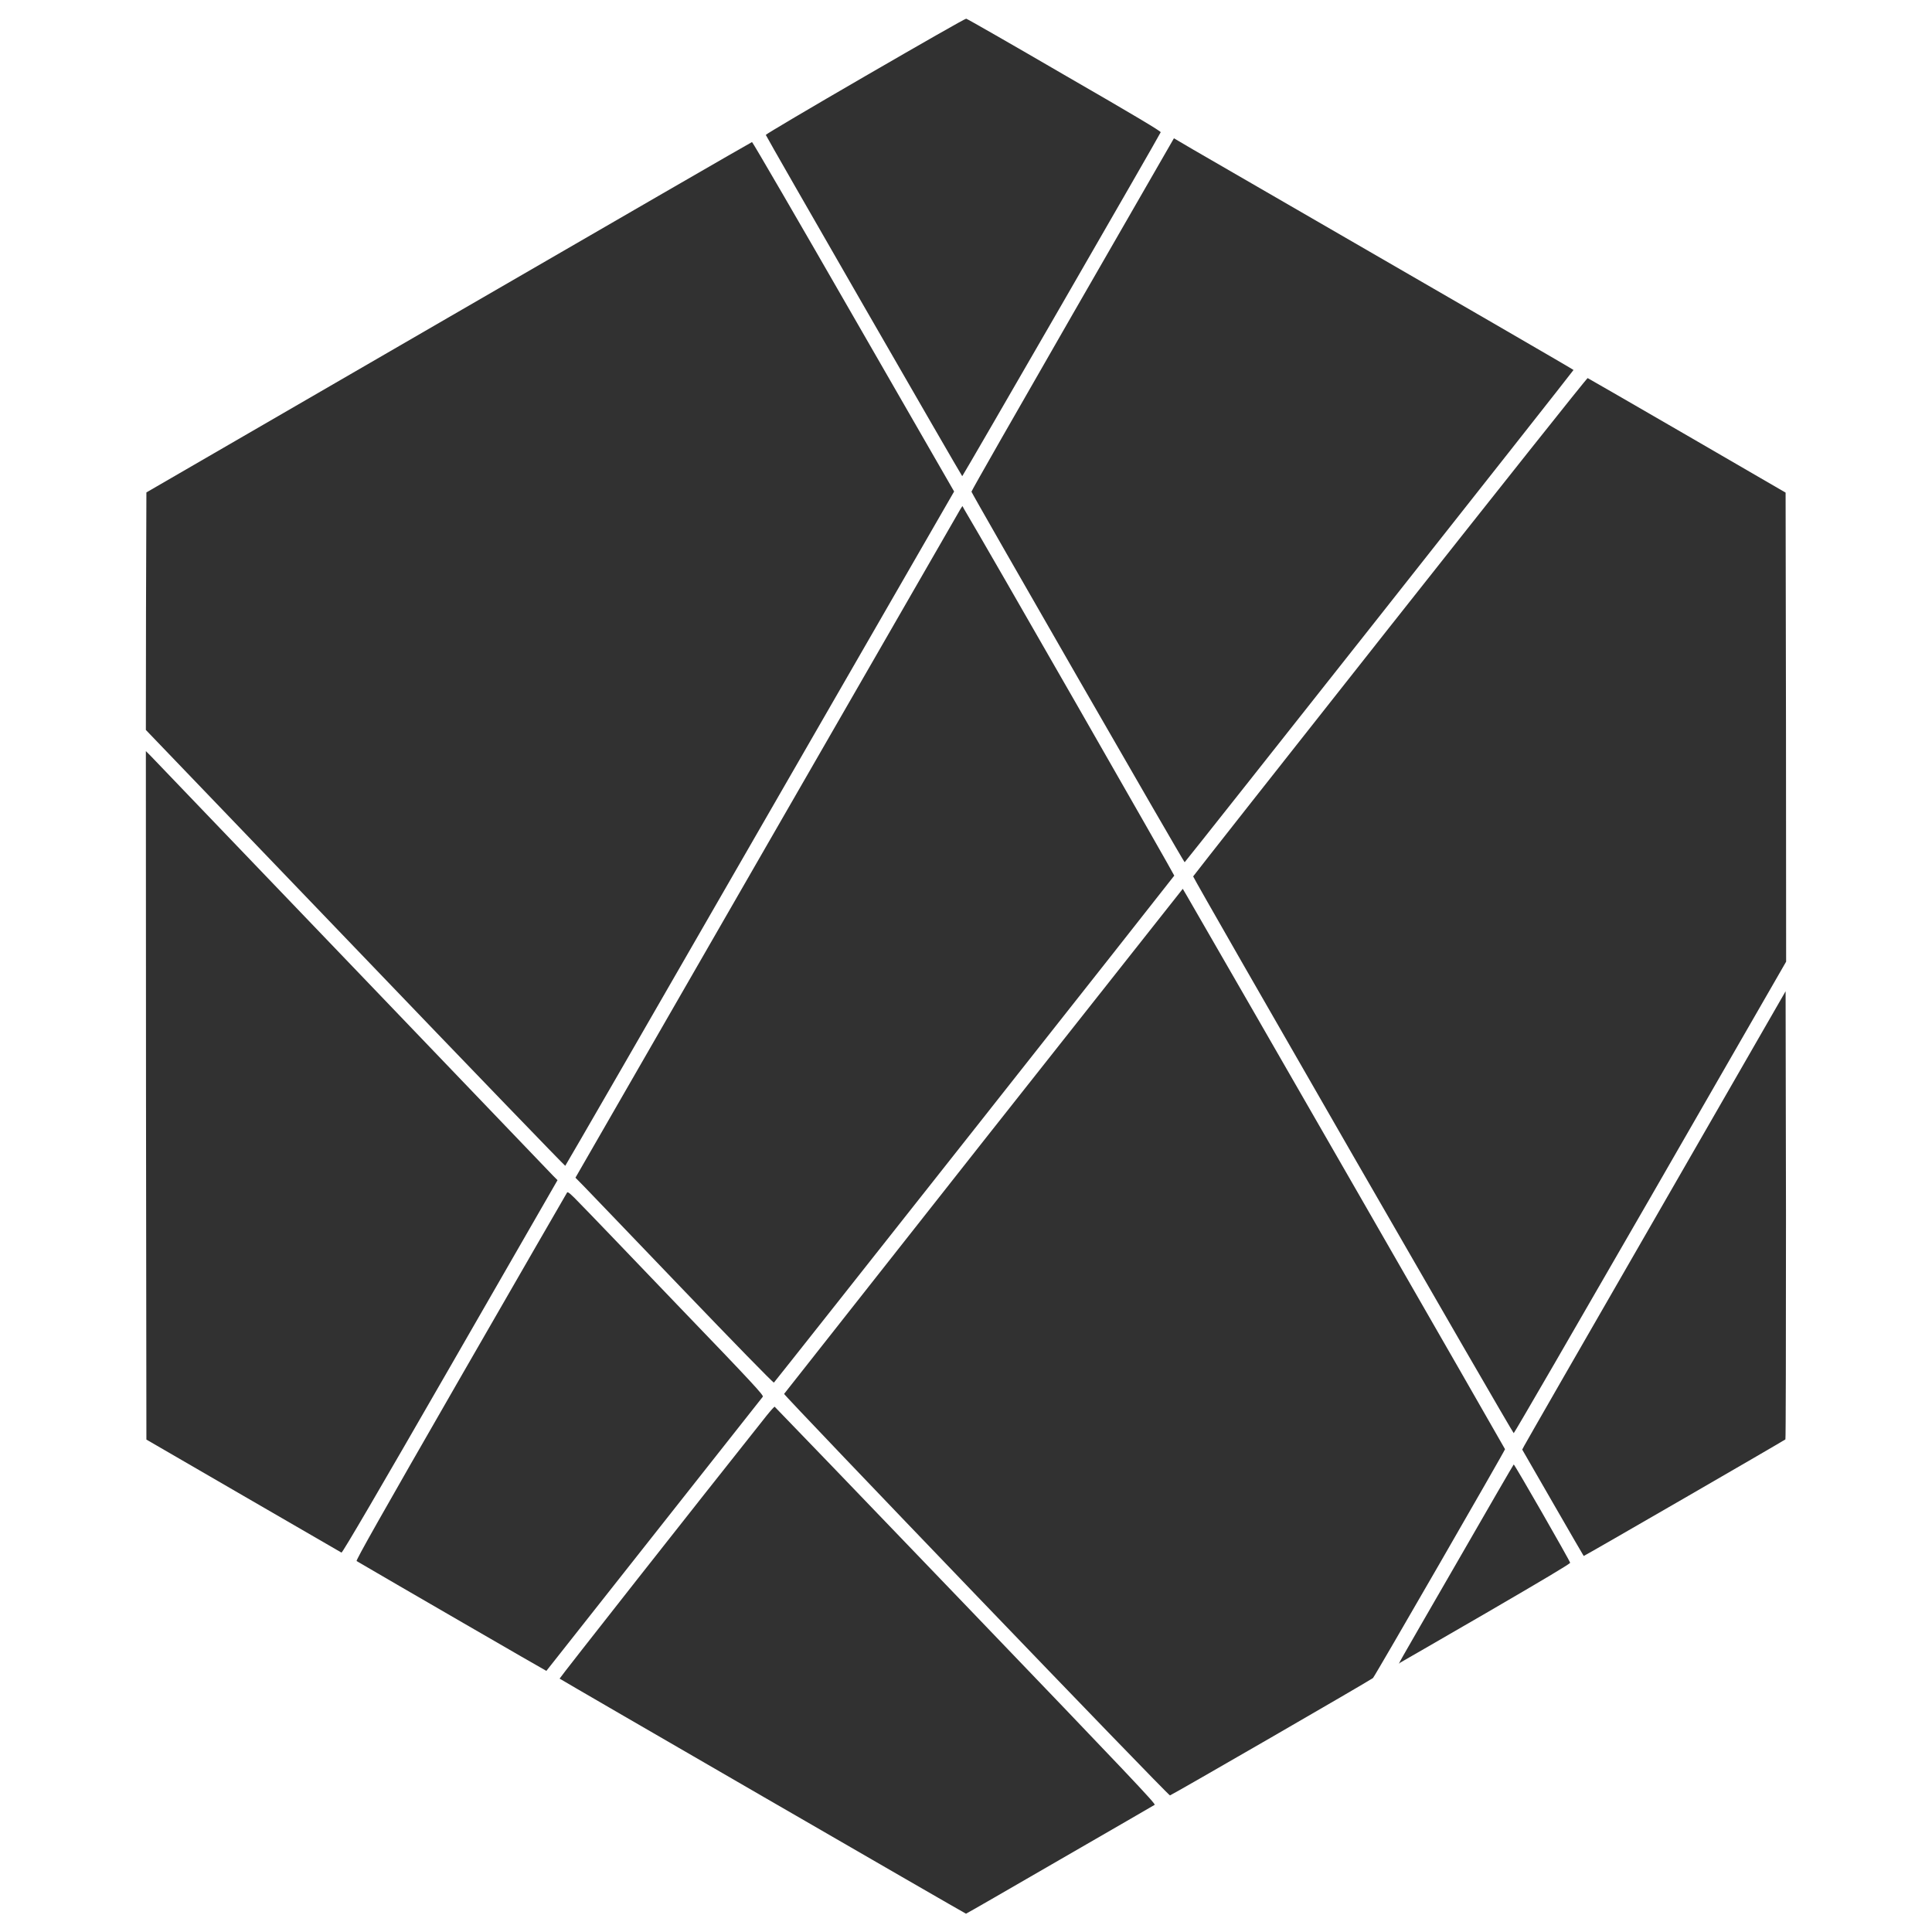
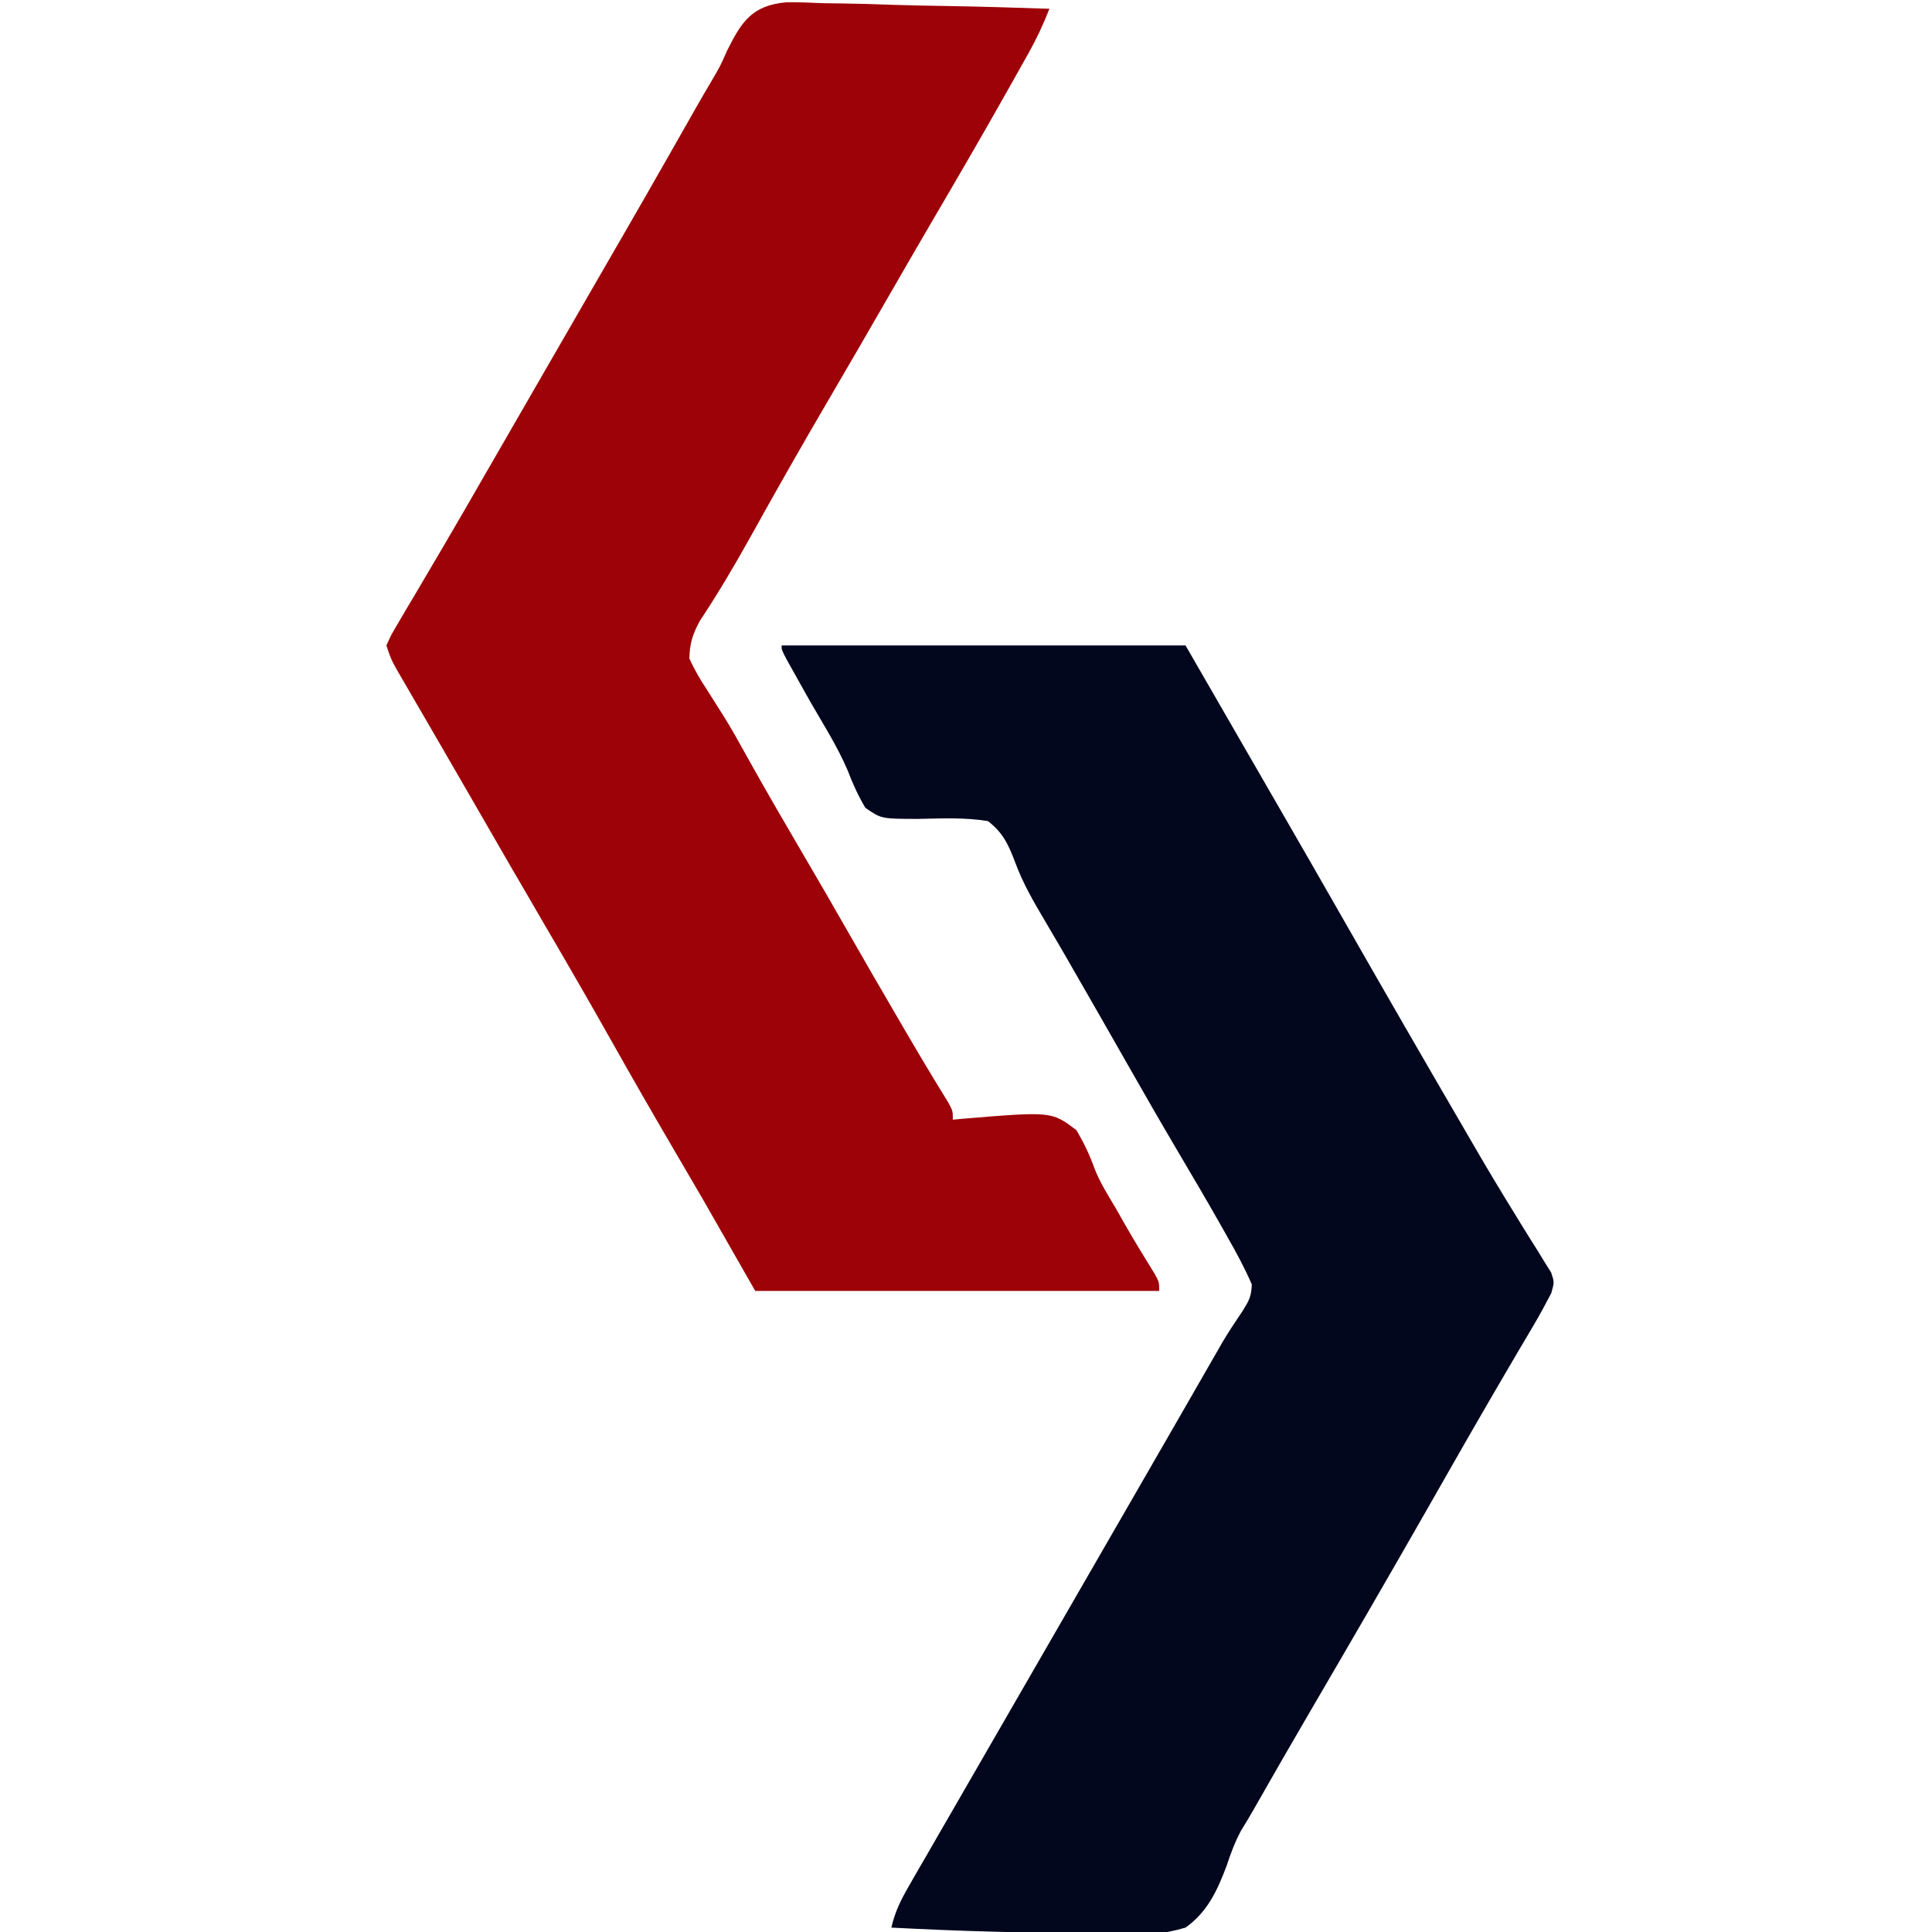
- <svg xmlns="http://www.w3.org/2000/svg" width="40px" height="40px" viewBox="0 0 40 40" version="1.1">
-   <g id="surface1">
-     <path style=" stroke:none;fill-rule:nonzero;fill:rgb(19.14%,19.14%,19.14%);fill-opacity:1;" d="M 17.91 1.578 C 16.777 2.234 15.852 2.781 15.855 2.793 C 15.859 2.824 19.91 9.859 19.922 9.859 C 19.934 9.859 24.008 2.801 24.031 2.738 C 24.039 2.719 23.504 2.398 22.035 1.551 C 20.934 0.91 20.02 0.387 20.004 0.387 C 19.984 0.383 19.043 0.922 17.91 1.578 Z M 17.91 1.578 " />
-     <path style=" stroke:none;fill-rule:nonzero;fill:rgb(19.14%,19.14%,19.14%);fill-opacity:1;" d="M 22.207 6.508 C 21.055 8.512 20.113 10.16 20.113 10.18 C 20.113 10.211 24.508 17.852 24.527 17.852 C 24.539 17.852 32.578 7.676 32.578 7.66 C 32.578 7.652 30.773 6.605 24.691 3.09 L 24.305 2.863 Z M 22.207 6.508 " />
-     <path style=" stroke:none;fill-rule:nonzero;fill:rgb(19.14%,19.14%,19.14%);fill-opacity:1;" d="M 9.289 6.57 L 3.031 10.195 L 3.023 12.652 L 3.02 15.113 L 7.352 19.625 C 9.734 22.109 11.691 24.137 11.703 24.137 C 11.711 24.133 13.527 20.988 15.734 17.152 L 19.754 10.176 L 17.672 6.559 C 16.527 4.566 15.582 2.941 15.57 2.941 C 15.559 2.941 12.734 4.574 9.289 6.57 Z M 9.289 6.57 " />
-     <path style=" stroke:none;fill-rule:nonzero;fill:rgb(19.14%,19.14%,19.14%);fill-opacity:1;" d="M 28.781 12.969 C 26.543 15.801 24.707 18.133 24.703 18.145 C 24.699 18.18 31.316 29.672 31.34 29.672 C 31.352 29.672 32.625 27.473 34.172 24.789 L 36.98 19.91 L 36.977 15.055 L 36.969 10.199 L 34.93 9.016 C 33.809 8.367 32.883 7.832 32.871 7.828 C 32.859 7.82 31.02 10.137 28.781 12.969 Z M 28.781 12.969 " />
-     <path style=" stroke:none;fill-rule:nonzero;fill:rgb(19.14%,19.14%,19.14%);fill-opacity:1;" d="M 19.883 10.543 C 19.863 10.578 18.059 13.711 15.879 17.496 L 11.914 24.383 L 12.094 24.566 C 12.191 24.668 13.113 25.625 14.137 26.695 C 15.164 27.766 16.012 28.637 16.023 28.625 C 16.059 28.59 24.305 18.148 24.312 18.129 C 24.316 18.113 20.426 11.32 19.969 10.555 L 19.926 10.477 Z M 19.883 10.543 " />
-     <path style=" stroke:none;fill-rule:nonzero;fill:rgb(19.14%,19.14%,19.14%);fill-opacity:1;" d="M 3.023 22.676 L 3.031 29.805 L 5.039 30.969 C 6.145 31.609 7.059 32.137 7.07 32.145 C 7.09 32.152 7.859 30.836 9.32 28.297 L 11.543 24.434 L 11.453 24.344 C 11.406 24.293 9.535 22.344 7.301 20.012 C 5.062 17.68 3.188 15.719 3.129 15.66 L 3.02 15.551 Z M 3.023 22.676 " />
-     <path style=" stroke:none;fill-rule:nonzero;fill:rgb(19.14%,19.14%,19.14%);fill-opacity:1;" d="M 20.363 23.621 C 18.098 26.492 16.238 28.852 16.234 28.859 C 16.227 28.891 24.188 37.18 24.223 37.172 C 24.262 37.164 28.379 34.785 28.426 34.742 C 28.461 34.711 31.16 30.031 31.16 30.004 C 31.16 29.992 25.371 19.922 24.578 18.555 L 24.488 18.402 Z M 20.363 23.621 " />
-     <path style=" stroke:none;fill-rule:nonzero;fill:rgb(19.14%,19.14%,19.14%);fill-opacity:1;" d="M 34.281 25.195 C 32.801 27.762 31.574 29.898 31.555 29.938 L 31.516 30.012 L 32.148 31.109 C 32.496 31.715 32.785 32.211 32.789 32.215 C 32.793 32.223 36.941 29.824 36.965 29.801 C 36.973 29.793 36.977 27.703 36.977 25.156 L 36.969 20.523 Z M 34.281 25.195 " />
-     <path style=" stroke:none;fill-rule:nonzero;fill:rgb(19.14%,19.14%,19.14%);fill-opacity:1;" d="M 11.742 24.688 C 11.734 24.699 10.742 26.418 9.539 28.508 C 7.867 31.414 7.363 32.309 7.383 32.32 C 8.035 32.703 11.309 34.598 11.312 34.594 C 11.32 34.582 15.773 28.945 15.793 28.918 C 15.816 28.891 15.598 28.652 14.027 27.02 C 13.039 25.988 12.129 25.039 11.996 24.906 C 11.828 24.73 11.758 24.668 11.742 24.688 Z M 11.742 24.688 " />
-     <path style=" stroke:none;fill-rule:nonzero;fill:rgb(19.14%,19.14%,19.14%);fill-opacity:1;" d="M 15.875 29.305 C 14.465 31.078 11.578 34.746 11.586 34.754 C 11.605 34.773 19.984 39.621 20 39.621 C 20.008 39.621 20.883 39.117 21.941 38.504 C 23.004 37.891 23.887 37.379 23.906 37.367 C 23.938 37.352 23.352 36.734 19.996 33.238 C 17.828 30.98 16.047 29.129 16.039 29.125 C 16.031 29.121 15.957 29.203 15.875 29.305 Z M 15.875 29.305 " />
-     <path style=" stroke:none;fill-rule:nonzero;fill:rgb(19.14%,19.14%,19.14%);fill-opacity:1;" d="M 30.172 32.336 C 28.801 34.711 28.949 34.449 28.992 34.422 C 29.016 34.41 29.812 33.949 30.77 33.395 C 31.945 32.711 32.512 32.375 32.508 32.355 C 32.504 32.316 31.359 30.32 31.34 30.32 C 31.336 30.32 30.809 31.227 30.172 32.336 Z M 30.172 32.336 " />
-   </g>
+ <svg xmlns="http://www.w3.org/2000/svg" version="1.1" width="440" height="440">
+   <path d="M0 0 C30.36 0 60.72 0 92 0 C96.95 8.58 101.9 17.16 107 26 C110.02 31.231 110.02 31.231 113.041 36.461 C118.046 45.13 123.04 53.805 128 62.5 C137.298 78.795 146.682 95.039 156.125 111.25 C156.972 112.71 156.972 112.71 157.835 114.2 C160.771 119.247 163.759 124.252 166.836 129.215 C167.758 130.72 167.758 130.72 168.699 132.255 C169.873 134.166 171.061 136.068 172.266 137.96 C172.787 138.812 173.307 139.665 173.844 140.543 C174.543 141.657 174.543 141.657 175.256 142.794 C176 145 176 145 175.303 147.481 C174.027 149.948 172.72 152.364 171.305 154.754 C170.762 155.676 170.219 156.598 169.66 157.548 C169.071 158.543 168.482 159.538 167.875 160.562 C162.542 169.632 157.271 178.733 152.062 187.875 C150.713 190.242 149.362 192.61 148.012 194.977 C147.678 195.561 147.344 196.146 147.001 196.749 C138.112 212.319 129.112 227.824 120.065 243.302 C115.84 250.539 111.661 257.8 107.521 265.085 C106.605 266.695 105.653 268.283 104.674 269.855 C103.237 272.554 102.335 274.94 101.391 277.823 C99.261 283.502 97.041 288.391 92 292 C81.84 295.03 70.646 293.875 60.186 293.305 C56.219 293.109 52.25 293.023 48.279 292.928 C40.513 292.725 32.759 292.402 25 292 C25.822 288.37 27.202 285.634 29.07 282.398 C29.712 281.282 30.353 280.165 31.014 279.015 C31.718 277.802 32.421 276.588 33.125 275.375 C33.852 274.114 34.578 272.852 35.304 271.59 C37.172 268.348 39.044 265.109 40.918 261.871 C42.573 259.01 44.222 256.145 45.871 253.281 C48.957 247.924 52.048 242.571 55.141 237.218 C58.263 231.813 61.381 226.407 64.5 221 C65.75 218.833 67 216.667 68.25 214.5 C68.869 213.428 69.487 212.355 70.125 211.25 C72 208 73.875 204.75 75.75 201.5 C76.37 200.426 76.989 199.352 77.627 198.246 C78.869 196.093 80.111 193.941 81.353 191.79 C84.262 186.75 87.169 181.709 90.069 176.664 C91.093 174.883 92.118 173.101 93.143 171.32 C94.426 169.089 95.709 166.858 96.99 164.625 C97.574 163.612 98.157 162.599 98.758 161.555 C99.306 160.599 99.854 159.644 100.419 158.659 C101.863 156.23 103.406 153.908 104.992 151.57 C106.444 149.235 106.989 148.304 107.09 145.516 C105.474 141.787 103.581 138.275 101.562 134.75 C101.111 133.951 100.66 133.151 100.196 132.328 C96.917 126.54 93.555 120.802 90.163 115.081 C86.141 108.282 82.224 101.425 78.312 94.562 C74.193 87.338 70.072 80.115 65.918 72.91 C65.265 71.776 64.613 70.642 63.941 69.474 C62.659 67.263 61.367 65.059 60.061 62.862 C57.438 58.423 54.932 54.155 53.164 49.301 C51.653 45.357 50.451 42.656 47 40 C41.72 39.124 36.403 39.403 31.07 39.5 C22.706 39.49 22.706 39.49 19.082 36.973 C17.43 34.198 16.188 31.455 15.045 28.439 C12.701 22.968 9.468 17.9 6.5 12.75 C5.255 10.54 4.015 8.326 2.781 6.109 C2.246 5.15 1.71 4.191 1.158 3.202 C0 1 0 1 0 0 Z " fill="#03071E" transform="translate(178,147)" />
+   <path d="M0 0 C2.802 -0.045 5.58 0.072 8.379 0.206 C9.87 0.231 11.36 0.249 12.851 0.262 C16.753 0.311 20.649 0.439 24.549 0.583 C28.537 0.717 32.526 0.776 36.516 0.841 C44.327 0.98 52.133 1.201 59.941 1.476 C58.557 5.006 57.032 8.279 55.176 11.589 C54.623 12.577 54.07 13.565 53.5 14.583 C52.903 15.641 52.306 16.699 51.691 17.788 C51.068 18.897 50.445 20.006 49.802 21.148 C44.464 30.613 39.003 40.004 33.508 49.378 C29.788 55.726 26.112 62.099 22.441 68.476 C18.193 75.855 13.925 83.222 9.62 90.568 C3.549 100.926 -2.379 111.353 -8.202 121.852 C-11.825 128.36 -15.586 134.718 -19.703 140.925 C-21.322 143.972 -21.993 146.011 -22.059 149.476 C-20.873 151.996 -19.712 154.061 -18.184 156.351 C-17.334 157.692 -16.486 159.034 -15.641 160.378 C-15.206 161.061 -14.771 161.744 -14.323 162.448 C-12.394 165.542 -10.633 168.722 -8.871 171.913 C-4.407 179.932 0.224 187.85 4.858 195.771 C7.911 200.992 10.952 206.218 13.941 211.476 C17.607 217.918 21.333 224.323 25.066 230.726 C25.653 231.733 26.239 232.739 26.844 233.777 C30.123 239.394 33.445 244.976 36.871 250.506 C37.941 252.476 37.941 252.476 37.941 254.476 C39.015 254.374 39.015 254.374 40.109 254.27 C60.448 252.581 60.448 252.581 66.102 256.878 C67.779 259.72 69.097 262.474 70.207 265.581 C71.46 268.812 73.292 271.696 75.066 274.663 C75.728 275.827 76.387 276.993 77.043 278.159 C79.252 282.019 81.56 285.81 83.91 289.585 C84.941 291.476 84.941 291.476 84.941 293.476 C54.581 293.476 24.221 293.476 -7.059 293.476 C-11.019 286.546 -14.979 279.616 -19.059 272.476 C-21.364 268.513 -23.674 264.554 -25.996 260.601 C-30.585 252.763 -35.107 244.892 -39.559 236.976 C-44.52 228.156 -49.578 219.397 -54.69 210.663 C-60.24 201.177 -65.735 191.66 -71.219 182.136 C-73.551 178.087 -75.888 174.042 -78.235 170.002 C-79.633 167.595 -81.028 165.187 -82.424 162.778 C-83.414 161.072 -84.407 159.367 -85.4 157.662 C-85.996 156.632 -86.593 155.603 -87.207 154.542 C-87.735 153.634 -88.262 152.726 -88.806 151.791 C-90.059 149.476 -90.059 149.476 -91.059 146.476 C-90.033 144.161 -90.033 144.161 -88.402 141.409 C-87.8 140.38 -87.197 139.351 -86.576 138.29 C-85.91 137.176 -85.245 136.061 -84.559 134.913 C-83.869 133.743 -83.181 132.572 -82.494 131.4 C-81.064 128.963 -79.629 126.529 -78.191 124.096 C-74.936 118.582 -71.751 113.027 -68.559 107.476 C-67.309 105.309 -66.059 103.142 -64.809 100.976 C-64.19 99.903 -63.571 98.831 -62.934 97.726 C-57.309 87.976 -57.309 87.976 -55.434 84.726 C-54.183 82.558 -52.932 80.39 -51.681 78.221 C-48.571 72.829 -45.459 67.437 -42.344 62.046 C-41.103 59.898 -39.862 57.749 -38.621 55.601 C-38.01 54.543 -37.399 53.485 -36.769 52.395 C-33.443 46.63 -30.132 40.858 -26.84 35.073 C-26.487 34.453 -26.133 33.833 -25.769 33.194 C-24.073 30.215 -22.378 27.234 -20.688 24.252 C-19.484 22.136 -18.264 20.03 -17.023 17.937 C-15.024 14.531 -15.024 14.531 -13.485 11.044 C-10.206 4.482 -7.85 0.709 0 0 Z " fill="#9D0208" transform="translate(179.0586,0.5241699)" />
</svg>
